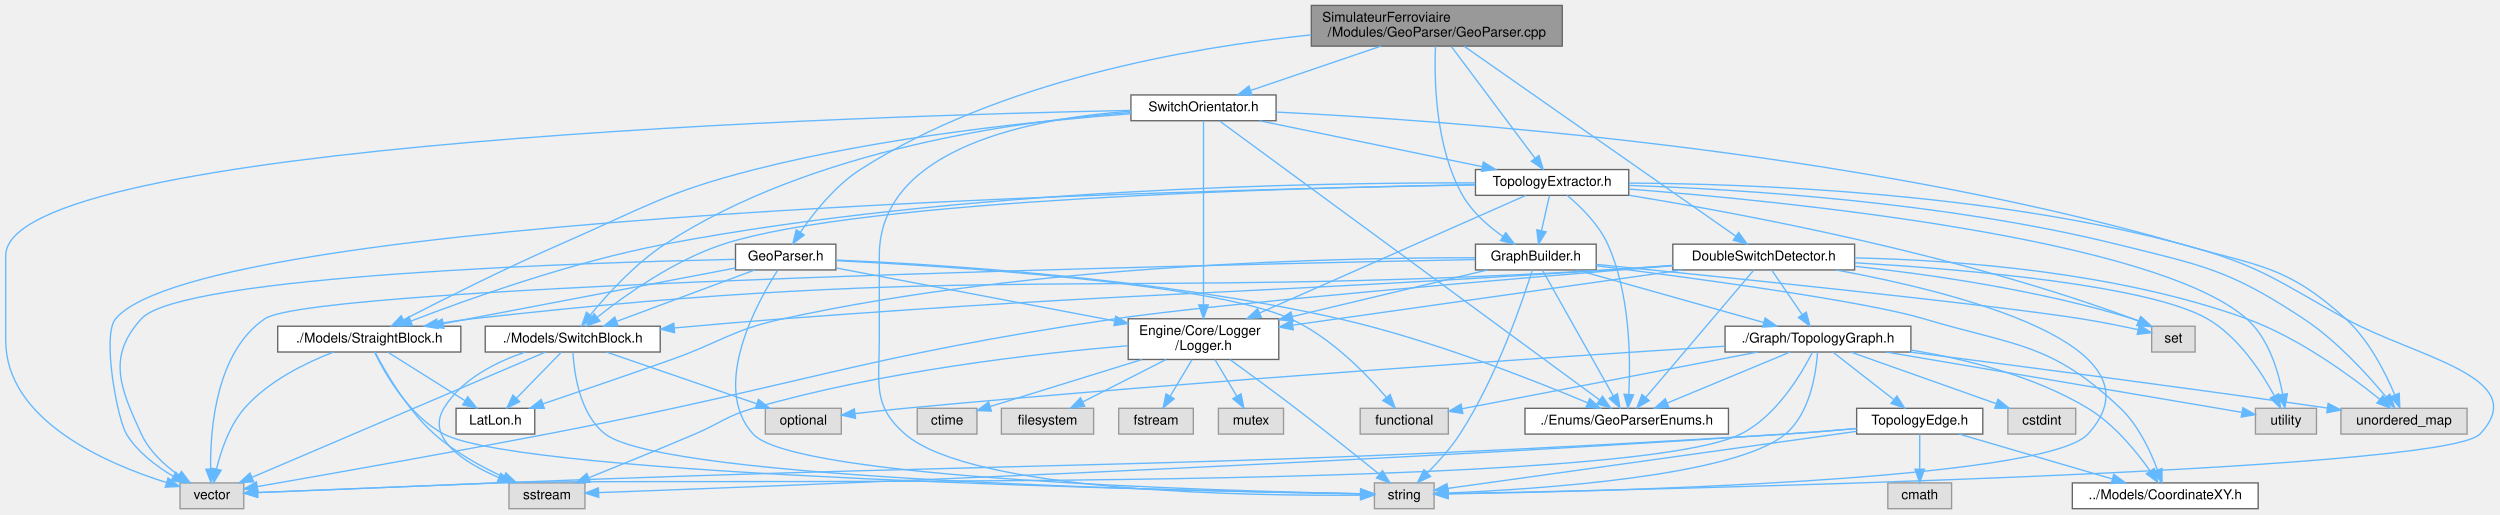
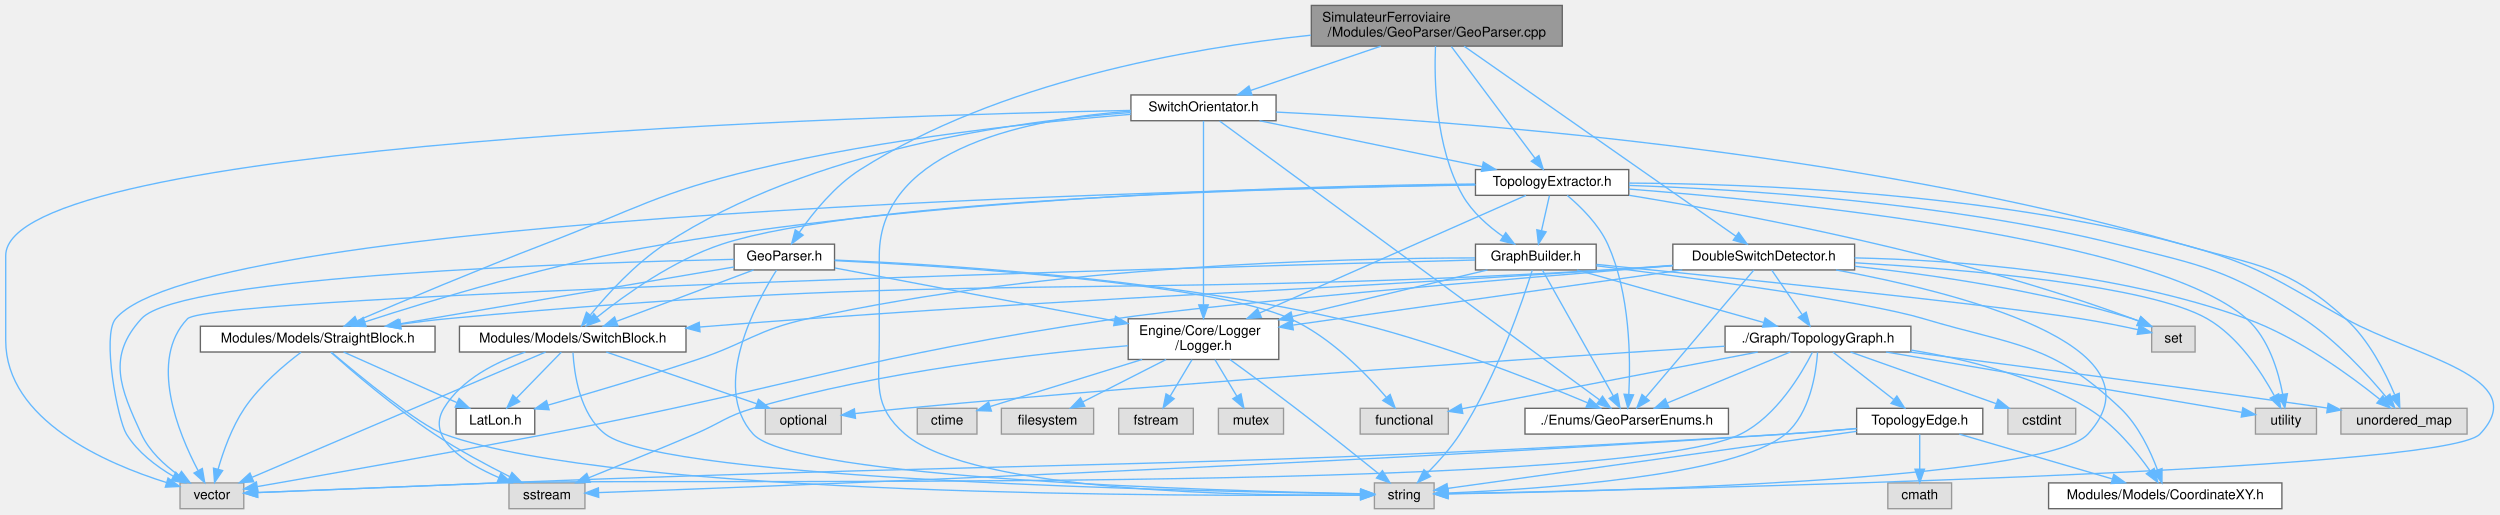
<svg xmlns="http://www.w3.org/2000/svg" xmlns:xlink="http://www.w3.org/1999/xlink" width="1843pt" height="379pt" viewBox="0.00 0.00 1842.57 379.00">
  <g id="graph0" class="graph" transform="scale(1 1) rotate(0) translate(4 375)">
    <g id="Node000001" class="node">
      <g id="a_Node000001">
        <a xlink:title="Implémentation du pipeline GeoParser.">
          <polygon fill="#999999" stroke="#666666" points="1147.5,-371 962.5,-371 962.5,-341 1147.5,-341 1147.5,-371" />
          <text text-anchor="start" x="970.5" y="-359" font-family="Helvetica,sans-Serif" font-size="10.00">SimulateurFerroviaire</text>
          <text text-anchor="middle" x="1055" y="-348" font-family="Helvetica,sans-Serif" font-size="10.00">/Modules/GeoParser/GeoParser.cpp</text>
        </a>
      </g>
    </g>
    <g id="Node000002" class="node">
      <g id="a_Node000002">
        <a xlink:href="GeoParser_8h.html" target="_top" xlink:title="Orchestrateur principal du pipeline GeoJSON ferroviaire.">
-           <polygon fill="white" stroke="#666666" points="612,-195 538,-195 538,-176 612,-176 612,-195" />
-           <text text-anchor="middle" x="575" y="-183" font-family="Helvetica,sans-Serif" font-size="10.00">GeoParser.h</text>
+           <polygon fill="white" stroke="#666666" points="611,-195 537,-195 537,-176 611,-176 611,-195" />
+           <text text-anchor="middle" x="574" y="-183" font-family="Helvetica,sans-Serif" font-size="10.00">GeoParser.h</text>
        </a>
      </g>
    </g>
    <g id="edge1_Node000001_Node000002" class="edge">
      <g id="a_edge1_Node000001_Node000002">
        <a xlink:title=" ">
-           <path fill="none" stroke="#63b8ff" d="M962.45,-349.3C871.51,-339.95 731.94,-315.25 630,-250 611.46,-238.13 595.66,-218.18 585.82,-203.81" />
-           <polygon fill="#63b8ff" stroke="#63b8ff" points="588.65,-201.75 580.24,-195.31 582.8,-205.59 588.65,-201.75" />
+           <path fill="none" stroke="#63b8ff" d="M962.15,-349.06C871.3,-339.53 732.07,-314.69 630,-250 611.26,-238.12 595.15,-218.18 585.09,-203.81" />
+           <polygon fill="#63b8ff" stroke="#63b8ff" points="587.86,-201.66 579.38,-195.31 582.05,-205.56 587.86,-201.66" />
        </a>
      </g>
    </g>
    <g id="Node000017" class="node">
      <g id="a_Node000017">
        <a xlink:href="GraphBuilder_8h.html" target="_top" xlink:title="Phases 1 et 2 du pipeline — chargement GeoJSON et construction du graphe métrique.">
          <polygon fill="white" stroke="#666666" points="1172.5,-195 1083.5,-195 1083.5,-176 1172.5,-176 1172.5,-195" />
          <text text-anchor="middle" x="1128" y="-183" font-family="Helvetica,sans-Serif" font-size="10.00">GraphBuilder.h</text>
        </a>
      </g>
    </g>
    <g id="edge24_Node000001_Node000017" class="edge">
      <g id="a_edge24_Node000001_Node000017">
        <a xlink:title=" ">
          <path fill="none" stroke="#63b8ff" d="M1054.03,-340.94C1053.01,-316.79 1053.77,-266.6 1074,-231 1081.06,-218.58 1093.02,-208.18 1103.9,-200.57" />
          <polygon fill="#63b8ff" stroke="#63b8ff" points="1105.83,-203.49 1112.27,-195.08 1101.99,-197.64 1105.83,-203.49" />
        </a>
      </g>
    </g>
    <g id="Node000026" class="node">
      <g id="a_Node000026">
        <a xlink:href="TopologyExtractor_8h.html" target="_top" xlink:title="Phases 3, 4, 5a et 5b — extraction de la topologie ferroviaire depuis le graphe.">
          <polygon fill="white" stroke="#666666" points="1196.5,-250 1083.5,-250 1083.5,-231 1196.5,-231 1196.5,-250" />
          <text text-anchor="middle" x="1140" y="-238" font-family="Helvetica,sans-Serif" font-size="10.00">TopologyExtractor.h</text>
        </a>
      </g>
    </g>
    <g id="edge48_Node000001_Node000026" class="edge">
      <g id="a_edge48_Node000001_Node000026">
        <a xlink:title=" ">
          <path fill="none" stroke="#63b8ff" d="M1065.77,-340.63C1081.47,-319.65 1110.61,-280.75 1127.33,-258.42" />
          <polygon fill="#63b8ff" stroke="#63b8ff" points="1130.27,-260.33 1133.46,-250.23 1124.67,-256.14 1130.27,-260.33" />
        </a>
      </g>
    </g>
    <g id="Node000027" class="node">
      <g id="a_Node000027">
        <a xlink:href="SwitchOrientator_8h.html" target="_top" xlink:title="Phases 6, 6b et 6c — orientation géométrique des aiguillages.">
          <polygon fill="white" stroke="#666666" points="936.5,-305 829.5,-305 829.5,-286 936.5,-286 936.5,-305" />
          <text text-anchor="middle" x="883" y="-293" font-family="Helvetica,sans-Serif" font-size="10.00">SwitchOrientator.h</text>
        </a>
      </g>
    </g>
    <g id="edge59_Node000001_Node000027" class="edge">
      <g id="a_edge59_Node000001_Node000027">
        <a xlink:title=" ">
          <path fill="none" stroke="#63b8ff" d="M1013.8,-340.99C984.5,-331.02 945.58,-317.78 917.83,-308.35" />
          <polygon fill="#63b8ff" stroke="#63b8ff" points="918.74,-304.96 908.15,-305.05 916.49,-311.59 918.74,-304.96" />
        </a>
      </g>
    </g>
    <g id="Node000028" class="node">
      <g id="a_Node000028">
        <a xlink:href="DoubleSwitchDetector_8h.html" target="_top" xlink:title="Phases 7 et 8 — détection des doubles aiguilles et validation CDC.">
          <polygon fill="white" stroke="#666666" points="1363,-195 1229,-195 1229,-176 1363,-176 1363,-195" />
          <text text-anchor="middle" x="1296" y="-183" font-family="Helvetica,sans-Serif" font-size="10.00">DoubleSwitchDetector.h</text>
        </a>
      </g>
    </g>
    <g id="edge68_Node000001_Node000028" class="edge">
      <g id="a_edge68_Node000001_Node000028">
        <a xlink:title=" ">
          <path fill="none" stroke="#63b8ff" d="M1075.13,-340.92C1120.42,-309.26 1229.91,-232.71 1275.52,-200.82" />
          <polygon fill="#63b8ff" stroke="#63b8ff" points="1277.56,-203.66 1283.75,-195.06 1273.55,-197.92 1277.56,-203.66" />
        </a>
      </g>
    </g>
    <g id="Node000003" class="node">
      <g id="a_Node000003">
        <a xlink:title=" ">
          <polygon fill="#e0e0e0" stroke="#999999" points="1053,-19 1009,-19 1009,0 1053,0 1053,-19" />
          <text text-anchor="middle" x="1031" y="-7" font-family="Helvetica,sans-Serif" font-size="10.00">string</text>
        </a>
      </g>
    </g>
    <g id="edge2_Node000002_Node000003" class="edge">
      <g id="a_edge2_Node000002_Node000003">
        <a xlink:title=" ">
-           <path fill="none" stroke="#63b8ff" d="M569.19,-175.93C554.49,-153.06 519.11,-89.98 551,-55 581.15,-21.92 896.11,-13.05 998.81,-11.03" />
+           <path fill="none" stroke="#63b8ff" d="M568.29,-175.92C553.85,-153.04 519.16,-89.93 551,-55 581.15,-21.92 896.11,-13.05 998.81,-11.03" />
          <polygon fill="#63b8ff" stroke="#63b8ff" points="998.97,-14.53 1008.9,-10.84 998.83,-7.53 998.97,-14.53" />
        </a>
      </g>
    </g>
    <g id="Node000004" class="node">
      <g id="a_Node000004">
        <a xlink:title=" ">
          <polygon fill="#e0e0e0" stroke="#999999" points="175.5,-19 128.5,-19 128.5,0 175.5,0 175.5,-19" />
          <text text-anchor="middle" x="152" y="-7" font-family="Helvetica,sans-Serif" font-size="10.00">vector</text>
        </a>
      </g>
    </g>
    <g id="edge3_Node000002_Node000004" class="edge">
      <g id="a_edge3_Node000002_Node000004">
        <a xlink:title=" ">
-           <path fill="none" stroke="#63b8ff" d="M537.72,-183.83C430.87,-181.52 129.31,-172.19 100,-140 74.56,-112.07 84.2,-89.32 100,-55 105.75,-42.52 116.91,-32.24 127.42,-24.71" />
+           <path fill="none" stroke="#63b8ff" d="M536.8,-183.82C430.17,-181.5 129.25,-172.12 100,-140 74.57,-112.07 84.2,-89.32 100,-55 105.75,-42.52 116.91,-32.24 127.42,-24.71" />
          <polygon fill="#63b8ff" stroke="#63b8ff" points="129.57,-27.49 135.97,-19.05 125.7,-21.65 129.57,-27.49" />
        </a>
      </g>
    </g>
    <g id="Node000005" class="node">
      <g id="a_Node000005">
        <a xlink:title=" ">
          <polygon fill="#e0e0e0" stroke="#999999" points="1063.5,-74 998.5,-74 998.5,-55 1063.5,-55 1063.5,-74" />
          <text text-anchor="middle" x="1031" y="-62" font-family="Helvetica,sans-Serif" font-size="10.00">functional</text>
        </a>
      </g>
    </g>
    <g id="edge4_Node000002_Node000005" class="edge">
      <g id="a_edge4_Node000002_Node000005">
        <a xlink:title=" ">
-           <path fill="none" stroke="#63b8ff" d="M612.1,-182.87C693.99,-178.82 887.67,-166.66 947,-140 976.34,-126.82 1002.75,-99.68 1017.82,-82.05" />
-           <polygon fill="#63b8ff" stroke="#63b8ff" points="1020.59,-84.2 1024.28,-74.26 1015.2,-79.73 1020.59,-84.2" />
+           <path fill="none" stroke="#63b8ff" d="M611.2,-182.88C693.31,-178.85 887.51,-166.72 947,-140 976.34,-126.82 1002.75,-99.68 1017.83,-82.05" />
+           <polygon fill="#63b8ff" stroke="#63b8ff" points="1020.59,-84.2 1024.28,-74.27 1015.2,-79.73 1020.59,-84.2" />
        </a>
      </g>
    </g>
    <g id="Node000006" class="node">
      <g id="a_Node000006">
        <a xlink:href="StraightBlock_8h.html" target="_top" xlink:title="Modèle de domaine d'un bloc de voie droite (Straight).">
-           <polygon fill="white" stroke="#666666" points="335.5,-134.5 200.5,-134.5 200.5,-115.5 335.5,-115.5 335.5,-134.5" />
-           <text text-anchor="middle" x="268" y="-122.5" font-family="Helvetica,sans-Serif" font-size="10.00">./Models/StraightBlock.h</text>
+           <polygon fill="white" stroke="#666666" points="316.5,-134.5 143.5,-134.5 143.5,-115.5 316.5,-115.5 316.5,-134.5" />
+           <text text-anchor="middle" x="230" y="-122.5" font-family="Helvetica,sans-Serif" font-size="10.00">Modules/Models/StraightBlock.h</text>
        </a>
      </g>
    </g>
    <g id="edge5_Node000002_Node000006" class="edge">
      <g id="a_edge5_Node000002_Node000006">
        <a xlink:title=" ">
-           <path fill="none" stroke="#63b8ff" d="M537.97,-177.44C484.34,-167.22 384.7,-148.24 322.62,-136.41" />
-           <polygon fill="#63b8ff" stroke="#63b8ff" points="323.09,-132.94 312.62,-134.5 321.78,-139.81 323.09,-132.94" />
+           <path fill="none" stroke="#63b8ff" d="M536.86,-178.18C477.66,-168.12 361.35,-148.34 290.16,-136.23" />
+           <polygon fill="#63b8ff" stroke="#63b8ff" points="290.44,-132.73 280,-134.5 289.27,-139.63 290.44,-132.73" />
        </a>
      </g>
    </g>
    <g id="Node000009" class="node">
      <g id="a_Node000009">
        <a xlink:href="SwitchBlock_8h.html" target="_top" xlink:title="Modèle de domaine d'un aiguillage ferroviaire à 3 branches (Switch).">
-           <polygon fill="white" stroke="#666666" points="482.5,-134.5 353.5,-134.5 353.5,-115.5 482.5,-115.5 482.5,-134.5" />
-           <text text-anchor="middle" x="418" y="-122.5" font-family="Helvetica,sans-Serif" font-size="10.00">./Models/SwitchBlock.h</text>
+           <polygon fill="white" stroke="#666666" points="501.5,-134.5 334.5,-134.5 334.5,-115.5 501.5,-115.5 501.5,-134.5" />
+           <text text-anchor="middle" x="418" y="-122.5" font-family="Helvetica,sans-Serif" font-size="10.00">Modules/Models/SwitchBlock.h</text>
        </a>
      </g>
    </g>
    <g id="edge10_Node000002_Node000009" class="edge">
      <g id="a_edge10_Node000002_Node000009">
        <a xlink:title=" ">
-           <path fill="none" stroke="#63b8ff" d="M552.17,-175.99C525.43,-166.03 480.92,-149.45 450.56,-138.13" />
-           <polygon fill="#63b8ff" stroke="#63b8ff" points="451.45,-134.73 440.86,-134.52 449.01,-141.29 451.45,-134.73" />
+           <path fill="none" stroke="#63b8ff" d="M551.32,-175.99C524.74,-166.03 480.52,-149.45 450.36,-138.13" />
+           <polygon fill="#63b8ff" stroke="#63b8ff" points="451.3,-134.75 440.71,-134.52 448.85,-141.31 451.3,-134.75" />
        </a>
      </g>
    </g>
    <g id="Node000011" class="node">
      <g id="a_Node000011">
        <a xlink:href="GeoParserEnums_8h.html" target="_top" xlink:title="Constantes nommées et énumérations du pipeline ferroviaire GeoParser.">
          <polygon fill="white" stroke="#666666" points="1270,-74 1120,-74 1120,-55 1270,-55 1270,-74" />
          <text text-anchor="middle" x="1195" y="-62" font-family="Helvetica,sans-Serif" font-size="10.00">./Enums/GeoParserEnums.h</text>
        </a>
      </g>
    </g>
    <g id="edge16_Node000002_Node000011" class="edge">
      <g id="a_edge16_Node000002_Node000011">
        <a xlink:title=" ">
-           <path fill="none" stroke="#63b8ff" d="M612.04,-183.3C684.25,-180.33 848.55,-170.53 983,-140 1050.34,-124.71 1125.9,-94.95 1166.13,-78.04" />
+           <path fill="none" stroke="#63b8ff" d="M611.13,-183.31C683.52,-180.36 848.22,-170.59 983,-140 1050.34,-124.72 1125.91,-94.95 1166.13,-78.04" />
          <polygon fill="#63b8ff" stroke="#63b8ff" points="1167.73,-81.16 1175.57,-74.03 1165,-74.72 1167.73,-81.16" />
        </a>
      </g>
    </g>
    <g id="Node000012" class="node">
      <g id="a_Node000012">
        <a xlink:href="Logger_8h.html" target="_top" xlink:title="Système de journalisation à 5 niveaux de trace, un fichier par moteur.">
          <polygon fill="white" stroke="#666666" points="938.5,-140 827.5,-140 827.5,-110 938.5,-110 938.5,-140" />
          <text text-anchor="start" x="835.5" y="-128" font-family="Helvetica,sans-Serif" font-size="10.00">Engine/Core/Logger</text>
          <text text-anchor="middle" x="883" y="-117" font-family="Helvetica,sans-Serif" font-size="10.00">/Logger.h</text>
        </a>
      </g>
    </g>
    <g id="edge17_Node000002_Node000012" class="edge">
      <g id="a_edge17_Node000002_Node000012">
        <a xlink:title=" ">
-           <path fill="none" stroke="#63b8ff" d="M612.15,-177.44C662.92,-167.8 754.8,-150.35 817.33,-138.47" />
-           <polygon fill="#63b8ff" stroke="#63b8ff" points="818.32,-141.85 827.49,-136.54 817.01,-134.97 818.32,-141.85" />
+           <path fill="none" stroke="#63b8ff" d="M611.27,-177.44C662.21,-167.8 754.39,-150.35 817.12,-138.47" />
+           <polygon fill="#63b8ff" stroke="#63b8ff" points="818.13,-141.84 827.31,-136.54 816.83,-134.96 818.13,-141.84" />
        </a>
      </g>
    </g>
    <g id="edge7_Node000006_Node000003" class="edge">
      <g id="a_edge7_Node000006_Node000003">
        <a xlink:title=" ">
-           <path fill="none" stroke="#63b8ff" d="M271.93,-115.29C279.39,-99.94 297.19,-68.45 323,-55 383.42,-23.52 868.36,-13.21 998.8,-11" />
-           <polygon fill="#63b8ff" stroke="#63b8ff" points="999,-14.49 1008.94,-10.83 998.88,-7.49 999,-14.49" />
+           <path fill="none" stroke="#63b8ff" d="M240.19,-115.26C260.27,-98.24 304.59,-61.73 323,-55 449.6,-8.71 877.33,-9.05 998.67,-10.12" />
+           <polygon fill="#63b8ff" stroke="#63b8ff" points="998.77,-13.62 1008.8,-10.21 998.83,-6.62 998.77,-13.62" />
        </a>
      </g>
    </g>
    <g id="edge8_Node000006_Node000004" class="edge">
      <g id="a_edge8_Node000006_Node000004">
        <a xlink:title=" ">
-           <path fill="none" stroke="#63b8ff" d="M241.72,-115.48C221.29,-107.64 193.56,-94.14 176,-74 164.88,-61.24 158.68,-42.82 155.38,-29.1" />
-           <polygon fill="#63b8ff" stroke="#63b8ff" points="158.81,-28.36 153.32,-19.3 151.96,-29.8 158.81,-28.36" />
+           <path fill="none" stroke="#63b8ff" d="M217.73,-115.33C205.66,-106.25 187.42,-90.96 176,-74 166.74,-60.25 160.41,-42.45 156.59,-29.19" />
+           <polygon fill="#63b8ff" stroke="#63b8ff" points="159.91,-28.08 153.96,-19.31 153.15,-29.88 159.91,-28.08" />
        </a>
      </g>
    </g>
    <g id="Node000007" class="node">
      <g id="a_Node000007">
        <a xlink:title=" ">
          <polygon fill="#e0e0e0" stroke="#999999" points="427,-19 371,-19 371,0 427,0 427,-19" />
          <text text-anchor="middle" x="399" y="-7" font-family="Helvetica,sans-Serif" font-size="10.00">sstream</text>
        </a>
      </g>
    </g>
    <g id="edge6_Node000006_Node000007" class="edge">
      <g id="a_edge6_Node000006_Node000007">
        <a xlink:title=" ">
-           <path fill="none" stroke="#63b8ff" d="M272.26,-115.39C279.58,-101.3 295.73,-73.05 316,-55 331,-41.64 350.73,-30.85 367.18,-23.24" />
-           <polygon fill="#63b8ff" stroke="#63b8ff" points="368.71,-26.39 376.43,-19.14 365.87,-20 368.71,-26.39" />
+           <path fill="none" stroke="#63b8ff" d="M239.61,-115.31C255.05,-101.57 286.62,-74.42 316,-55 333.79,-43.24 354.99,-31.92 371.51,-23.63" />
+           <polygon fill="#63b8ff" stroke="#63b8ff" points="373.22,-26.69 380.64,-19.13 370.12,-20.41 373.22,-26.69" />
        </a>
      </g>
    </g>
    <g id="Node000008" class="node">
      <g id="a_Node000008">
        <a xlink:href="LatLon_8h.html" target="_top" xlink:title="Représentation d'une coordonnée géographique WGS-84 (latitude, longitude).">
          <polygon fill="white" stroke="#666666" points="390,-74 332,-74 332,-55 390,-55 390,-74" />
          <text text-anchor="middle" x="361" y="-62" font-family="Helvetica,sans-Serif" font-size="10.00">LatLon.h</text>
        </a>
      </g>
    </g>
    <g id="edge9_Node000006_Node000008" class="edge">
      <g id="a_edge9_Node000006_Node000008">
        <a xlink:title=" ">
-           <path fill="none" stroke="#63b8ff" d="M281.72,-115.37C296.7,-105.95 320.89,-90.73 338.62,-79.58" />
-           <polygon fill="#63b8ff" stroke="#63b8ff" points="340.62,-82.45 347.22,-74.17 336.89,-76.53 340.62,-82.45" />
+           <path fill="none" stroke="#63b8ff" d="M249.05,-115.49C270.97,-105.7 307.21,-89.52 332.5,-78.23" />
+           <polygon fill="#63b8ff" stroke="#63b8ff" points="334.22,-81.29 341.93,-74.02 331.37,-74.9 334.22,-81.29" />
        </a>
      </g>
    </g>
    <g id="edge13_Node000009_Node000003" class="edge">
      <g id="a_edge13_Node000009_Node000003">
        <a xlink:title=" ">
          <path fill="none" stroke="#63b8ff" d="M418.18,-115.06C419.02,-99.94 423.1,-69.54 442,-55 486.29,-20.93 882.07,-12.62 998.76,-10.9" />
          <polygon fill="#63b8ff" stroke="#63b8ff" points="998.9,-14.4 1008.85,-10.76 998.81,-7.4 998.9,-14.4" />
        </a>
      </g>
    </g>
    <g id="edge14_Node000009_Node000004" class="edge">
      <g id="a_edge14_Node000009_Node000004">
        <a xlink:title=" ">
          <path fill="none" stroke="#63b8ff" d="M398.01,-115.47C351.6,-95.67 236.37,-46.5 181.7,-23.17" />
          <polygon fill="#63b8ff" stroke="#63b8ff" points="182.8,-19.84 172.23,-19.13 180.05,-26.27 182.8,-19.84" />
        </a>
      </g>
    </g>
    <g id="edge12_Node000009_Node000007" class="edge">
      <g id="a_edge12_Node000009_Node000007">
        <a xlink:title=" ">
          <path fill="none" stroke="#63b8ff" d="M383.11,-115.49C361.71,-108.27 336,-95.54 323,-74 309.7,-51.98 337.91,-34 363.65,-22.87" />
          <polygon fill="#63b8ff" stroke="#63b8ff" points="365,-26.1 372.94,-19.09 362.36,-19.62 365,-26.1" />
        </a>
      </g>
    </g>
    <g id="edge15_Node000009_Node000008" class="edge">
      <g id="a_edge15_Node000009_Node000008">
        <a xlink:title=" ">
          <path fill="none" stroke="#63b8ff" d="M409.59,-115.37C400.92,-106.47 387.2,-92.39 376.54,-81.45" />
          <polygon fill="#63b8ff" stroke="#63b8ff" points="378.93,-78.89 369.45,-74.17 373.92,-83.77 378.93,-78.89" />
        </a>
      </g>
    </g>
    <g id="Node000010" class="node">
      <g id="a_Node000010">
        <a xlink:title=" ">
          <polygon fill="#e0e0e0" stroke="#999999" points="616,-74 560,-74 560,-55 616,-55 616,-74" />
          <text text-anchor="middle" x="588" y="-62" font-family="Helvetica,sans-Serif" font-size="10.00">optional</text>
        </a>
      </g>
    </g>
    <g id="edge11_Node000009_Node000010" class="edge">
      <g id="a_edge11_Node000009_Node000010">
        <a xlink:title=" ">
          <path fill="none" stroke="#63b8ff" d="M442.72,-115.49C471.93,-105.44 520.7,-88.66 553.59,-77.34" />
          <polygon fill="#63b8ff" stroke="#63b8ff" points="554.93,-80.58 563.25,-74.02 552.66,-73.96 554.93,-80.58" />
        </a>
      </g>
    </g>
    <g id="edge23_Node000012_Node000003" class="edge">
      <g id="a_edge23_Node000012_Node000003">
        <a xlink:title=" ">
          <path fill="none" stroke="#63b8ff" d="M902.49,-109.96C916.16,-100.04 934.82,-86.37 951,-74 972.28,-57.74 996.3,-38.56 1012.41,-25.57" />
          <polygon fill="#63b8ff" stroke="#63b8ff" points="1014.91,-28.06 1020.49,-19.05 1010.51,-22.61 1014.91,-28.06" />
        </a>
      </g>
    </g>
    <g id="edge22_Node000012_Node000007" class="edge">
      <g id="a_edge22_Node000012_Node000007">
        <a xlink:title=" ">
          <path fill="none" stroke="#63b8ff" d="M827.4,-120.17C760.66,-114.55 645.88,-101.57 551,-74 530.94,-68.17 527.23,-63.17 508,-55 481.74,-43.84 451.7,-31.62 429.82,-22.81" />
          <polygon fill="#63b8ff" stroke="#63b8ff" points="430.96,-19.5 420.38,-19.02 428.35,-25.99 430.96,-19.5" />
        </a>
      </g>
    </g>
    <g id="Node000013" class="node">
      <g id="a_Node000013">
        <a xlink:title=" ">
          <polygon fill="#e0e0e0" stroke="#999999" points="716,-74 672,-74 672,-55 716,-55 716,-74" />
          <text text-anchor="middle" x="694" y="-62" font-family="Helvetica,sans-Serif" font-size="10.00">ctime</text>
        </a>
      </g>
    </g>
    <g id="edge18_Node000012_Node000013" class="edge">
      <g id="a_edge18_Node000012_Node000013">
        <a xlink:title=" ">
          <path fill="none" stroke="#63b8ff" d="M837.73,-109.99C803.19,-99.3 756.49,-84.84 725.82,-75.35" />
          <polygon fill="#63b8ff" stroke="#63b8ff" points="726.66,-71.95 716.07,-72.33 724.59,-78.63 726.66,-71.95" />
        </a>
      </g>
    </g>
    <g id="Node000014" class="node">
      <g id="a_Node000014">
        <a xlink:title=" ">
          <polygon fill="#e0e0e0" stroke="#999999" points="802,-74 734,-74 734,-55 802,-55 802,-74" />
          <text text-anchor="middle" x="768" y="-62" font-family="Helvetica,sans-Serif" font-size="10.00">filesystem</text>
        </a>
      </g>
    </g>
    <g id="edge19_Node000012_Node000014" class="edge">
      <g id="a_edge19_Node000012_Node000014">
        <a xlink:title=" ">
          <path fill="none" stroke="#63b8ff" d="M855.45,-109.99C836.78,-100.49 812.26,-88.02 793.94,-78.69" />
          <polygon fill="#63b8ff" stroke="#63b8ff" points="795.48,-75.55 784.98,-74.14 792.31,-81.79 795.48,-75.55" />
        </a>
      </g>
    </g>
    <g id="Node000015" class="node">
      <g id="a_Node000015">
        <a xlink:title=" ">
          <polygon fill="#e0e0e0" stroke="#999999" points="875.5,-74 820.5,-74 820.5,-55 875.5,-55 875.5,-74" />
          <text text-anchor="middle" x="848" y="-62" font-family="Helvetica,sans-Serif" font-size="10.00">fstream</text>
        </a>
      </g>
    </g>
    <g id="edge20_Node000012_Node000015" class="edge">
      <g id="a_edge20_Node000012_Node000015">
        <a xlink:title=" ">
          <path fill="none" stroke="#63b8ff" d="M874.53,-109.84C869.71,-101.78 863.63,-91.62 858.5,-83.06" />
          <polygon fill="#63b8ff" stroke="#63b8ff" points="861.38,-81.05 853.24,-74.27 855.38,-84.64 861.38,-81.05" />
        </a>
      </g>
    </g>
    <g id="Node000016" class="node">
      <g id="a_Node000016">
        <a xlink:title=" ">
          <polygon fill="#e0e0e0" stroke="#999999" points="942,-74 894,-74 894,-55 942,-55 942,-74" />
          <text text-anchor="middle" x="918" y="-62" font-family="Helvetica,sans-Serif" font-size="10.00">mutex</text>
        </a>
      </g>
    </g>
    <g id="edge21_Node000012_Node000016" class="edge">
      <g id="a_edge21_Node000012_Node000016">
        <a xlink:title=" ">
          <path fill="none" stroke="#63b8ff" d="M891.47,-109.84C896.29,-101.78 902.37,-91.62 907.5,-83.06" />
          <polygon fill="#63b8ff" stroke="#63b8ff" points="910.62,-84.64 912.76,-74.27 904.62,-81.05 910.62,-84.64" />
        </a>
      </g>
    </g>
    <g id="edge26_Node000017_Node000003" class="edge">
      <g id="a_edge26_Node000017_Node000003">
        <a xlink:title=" ">
          <path fill="none" stroke="#63b8ff" d="M1125.38,-175.83C1118.62,-154.25 1099.23,-96.9 1072,-55 1065.3,-44.69 1056.16,-34.51 1048.21,-26.5" />
          <polygon fill="#63b8ff" stroke="#63b8ff" points="1050.4,-23.74 1040.79,-19.28 1045.52,-28.76 1050.4,-23.74" />
        </a>
      </g>
    </g>
    <g id="edge27_Node000017_Node000004" class="edge">
      <g id="a_edge27_Node000017_Node000004">
        <a xlink:title=" ">
-           <path fill="none" stroke="#63b8ff" d="M1083.26,-183.67C901.77,-180.12 228.3,-165.29 191,-140 155.14,-115.69 150.71,-59.15 151.04,-29.47" />
-           <polygon fill="#63b8ff" stroke="#63b8ff" points="154.54,-29.31 151.35,-19.21 147.55,-29.09 154.54,-29.31" />
+           <path fill="none" stroke="#63b8ff" d="M1083.21,-183.33C891.71,-178.23 150.63,-157.39 134,-140 105.08,-109.76 127.15,-55.91 141.77,-28.14" />
+           <polygon fill="#63b8ff" stroke="#63b8ff" points="144.94,-29.63 146.71,-19.18 138.81,-26.25 144.94,-29.63" />
        </a>
      </g>
    </g>
    <g id="edge45_Node000017_Node000008" class="edge">
      <g id="a_edge45_Node000017_Node000008">
        <a xlink:title=" ">
-           <path fill="none" stroke="#63b8ff" d="M1083.16,-184.98C987.99,-185.12 759.26,-180.75 573,-140 535.09,-131.71 527.58,-122.95 491,-110 458.9,-98.63 422.17,-86.11 395.96,-77.25" />
-           <polygon fill="#63b8ff" stroke="#63b8ff" points="397.06,-73.92 386.46,-74.04 394.82,-80.55 397.06,-73.92" />
+           <path fill="none" stroke="#63b8ff" d="M1083.18,-184.87C990.24,-184.74 770.22,-179.83 591,-140 553.52,-131.67 546.41,-122.17 510,-110 472.85,-97.59 429.94,-84.95 399.74,-76.33" />
+           <polygon fill="#63b8ff" stroke="#63b8ff" points="400.59,-72.93 390.02,-73.57 398.68,-79.67 400.59,-72.93" />
        </a>
      </g>
    </g>
    <g id="edge44_Node000017_Node000011" class="edge">
      <g id="a_edge44_Node000017_Node000011">
        <a xlink:title=" ">
          <path fill="none" stroke="#63b8ff" d="M1132.82,-175.94C1143.73,-156.57 1170.5,-109.02 1185.1,-83.08" />
          <polygon fill="#63b8ff" stroke="#63b8ff" points="1188.19,-84.73 1190.04,-74.3 1182.09,-81.3 1188.19,-84.73" />
        </a>
      </g>
    </g>
    <g id="edge47_Node000017_Node000012" class="edge">
      <g id="a_edge47_Node000017_Node000012">
        <a xlink:title=" ">
          <path fill="none" stroke="#63b8ff" d="M1092.37,-175.99C1054.79,-167.02 994.72,-152.68 948.54,-141.65" />
          <polygon fill="#63b8ff" stroke="#63b8ff" points="949.15,-138.2 938.61,-139.28 947.53,-145.01 949.15,-138.2" />
        </a>
      </g>
    </g>
    <g id="Node000018" class="node">
      <g id="a_Node000018">
        <a xlink:title=" ">
          <polygon fill="#e0e0e0" stroke="#999999" points="1614,-134.5 1582,-134.5 1582,-115.5 1614,-115.5 1614,-134.5" />
          <text text-anchor="middle" x="1598" y="-122.5" font-family="Helvetica,sans-Serif" font-size="10.00">set</text>
        </a>
      </g>
    </g>
    <g id="edge25_Node000017_Node000018" class="edge">
      <g id="a_edge25_Node000017_Node000018">
        <a xlink:title=" ">
          <path fill="none" stroke="#63b8ff" d="M1172.7,-180.08C1262.49,-171.12 1462.03,-150.74 1530,-140 1543.95,-137.8 1559.38,-134.68 1572.01,-131.94" />
          <polygon fill="#63b8ff" stroke="#63b8ff" points="1572.86,-135.34 1581.86,-129.76 1571.34,-128.5 1572.86,-135.34" />
        </a>
      </g>
    </g>
    <g id="Node000019" class="node">
      <g id="a_Node000019">
        <a xlink:href="TopologyGraph_8h.html" target="_top" xlink:title="Graphe planaire non-orienté de nœuds et d'arêtes ferroviaires accrochés.">
          <polygon fill="white" stroke="#666666" points="1404.5,-134.5 1267.5,-134.5 1267.5,-115.5 1404.5,-115.5 1404.5,-134.5" />
          <text text-anchor="middle" x="1336" y="-122.5" font-family="Helvetica,sans-Serif" font-size="10.00">./Graph/TopologyGraph.h</text>
        </a>
      </g>
    </g>
    <g id="edge28_Node000017_Node000019" class="edge">
      <g id="a_edge28_Node000017_Node000019">
        <a xlink:title=" ">
          <path fill="none" stroke="#63b8ff" d="M1158.24,-175.99C1194.6,-165.77 1255.73,-148.58 1295.97,-137.26" />
          <polygon fill="#63b8ff" stroke="#63b8ff" points="1297.04,-140.59 1305.72,-134.52 1295.14,-133.85 1297.04,-140.59" />
        </a>
      </g>
    </g>
    <g id="Node000025" class="node">
      <g id="a_Node000025">
        <a xlink:href="CoordinateXY_8h.html" target="_top" xlink:title="Représentation d'une coordonnée plane en mètres (système métrique UTM).">
-           <polygon fill="white" stroke="#666666" points="1660.5,-19 1523.5,-19 1523.5,0 1660.5,0 1660.5,-19" />
-           <text text-anchor="middle" x="1592" y="-7" font-family="Helvetica,sans-Serif" font-size="10.00">../Models/CoordinateXY.h</text>
+           <polygon fill="white" stroke="#666666" points="1678,-19 1506,-19 1506,0 1678,0 1678,-19" />
+           <text text-anchor="middle" x="1592" y="-7" font-family="Helvetica,sans-Serif" font-size="10.00">Modules/Models/CoordinateXY.h</text>
        </a>
      </g>
    </g>
    <g id="edge46_Node000017_Node000025" class="edge">
      <g id="a_edge46_Node000017_Node000025">
        <a xlink:title=" ">
          <path fill="none" stroke="#63b8ff" d="M1172.63,-179.06C1241.34,-170.44 1369.71,-153.25 1414,-140 1481.83,-119.7 1507.64,-122.75 1559,-74 1572.21,-61.46 1581.12,-42.45 1586.31,-28.5" />
          <polygon fill="#63b8ff" stroke="#63b8ff" points="1589.63,-29.6 1589.57,-19.01 1583.01,-27.33 1589.63,-29.6" />
        </a>
      </g>
    </g>
    <g id="edge32_Node000019_Node000003" class="edge">
      <g id="a_edge32_Node000019_Node000003">
        <a xlink:title=" ">
          <path fill="none" stroke="#63b8ff" d="M1335.69,-115.22C1334.66,-100.34 1330.29,-70.3 1312,-55 1274.77,-23.86 1129.05,-14.3 1063.39,-11.55" />
          <polygon fill="#63b8ff" stroke="#63b8ff" points="1063.33,-8.04 1053.2,-11.15 1063.06,-15.04 1063.33,-8.04" />
        </a>
      </g>
    </g>
    <g id="edge35_Node000019_Node000004" class="edge">
      <g id="a_edge35_Node000019_Node000004">
        <a xlink:title=" ">
          <path fill="none" stroke="#63b8ff" d="M1331.86,-115.22C1324.04,-99.76 1305.46,-68.1 1279,-55 1187.62,-9.75 463.89,-23.06 362,-19 299.78,-16.52 227.2,-13.57 185.72,-11.88" />
          <polygon fill="#63b8ff" stroke="#63b8ff" points="185.75,-8.38 175.62,-11.47 185.47,-15.37 185.75,-8.38" />
        </a>
      </g>
    </g>
    <g id="edge30_Node000019_Node000005" class="edge">
      <g id="a_edge30_Node000019_Node000005">
        <a xlink:title=" ">
          <path fill="none" stroke="#63b8ff" d="M1291.65,-115.49C1233.2,-104.28 1131.09,-84.7 1073.55,-73.66" />
          <polygon fill="#63b8ff" stroke="#63b8ff" points="1074.17,-70.22 1063.69,-71.77 1072.85,-77.09 1074.17,-70.22" />
        </a>
      </g>
    </g>
    <g id="edge31_Node000019_Node000010" class="edge">
      <g id="a_edge31_Node000019_Node000010">
        <a xlink:title=" ">
          <path fill="none" stroke="#63b8ff" d="M1267.14,-119.77C1145.23,-112.08 883.47,-94.68 663,-74 650.99,-72.87 637.92,-71.46 626.11,-70.11" />
          <polygon fill="#63b8ff" stroke="#63b8ff" points="626.45,-66.62 616.11,-68.95 625.64,-73.58 626.45,-66.62" />
        </a>
      </g>
    </g>
    <g id="edge43_Node000019_Node000011" class="edge">
      <g id="a_edge43_Node000019_Node000011">
        <a xlink:title=" ">
          <path fill="none" stroke="#63b8ff" d="M1315.5,-115.49C1291.69,-105.62 1252.21,-89.23 1224.96,-77.93" />
          <polygon fill="#63b8ff" stroke="#63b8ff" points="1226.11,-74.62 1215.53,-74.02 1223.42,-81.08 1226.11,-74.62" />
        </a>
      </g>
    </g>
    <g id="Node000020" class="node">
      <g id="a_Node000020">
        <a xlink:title=" ">
          <polygon fill="#e0e0e0" stroke="#999999" points="1526,-74 1476,-74 1476,-55 1526,-55 1526,-74" />
          <text text-anchor="middle" x="1501" y="-62" font-family="Helvetica,sans-Serif" font-size="10.00">cstdint</text>
        </a>
      </g>
    </g>
    <g id="edge29_Node000019_Node000020" class="edge">
      <g id="a_edge29_Node000019_Node000020">
        <a xlink:title=" ">
          <path fill="none" stroke="#63b8ff" d="M1359.99,-115.49C1388.22,-105.49 1435.28,-88.8 1467.19,-77.49" />
          <polygon fill="#63b8ff" stroke="#63b8ff" points="1468.72,-80.66 1476.98,-74.02 1466.38,-74.06 1468.72,-80.66" />
        </a>
      </g>
    </g>
    <g id="Node000021" class="node">
      <g id="a_Node000021">
        <a xlink:title=" ">
          <polygon fill="#e0e0e0" stroke="#999999" points="1814.5,-74 1721.5,-74 1721.5,-55 1814.5,-55 1814.5,-74" />
          <text text-anchor="middle" x="1768" y="-62" font-family="Helvetica,sans-Serif" font-size="10.00">unordered_map</text>
        </a>
      </g>
    </g>
    <g id="edge33_Node000019_Node000021" class="edge">
      <g id="a_edge33_Node000019_Node000021">
        <a xlink:title=" ">
          <path fill="none" stroke="#63b8ff" d="M1403.48,-115.49C1476.82,-106.15 1597.75,-90.45 1711.57,-74.18" />
          <polygon fill="#63b8ff" stroke="#63b8ff" points="1712.1,-77.64 1721.5,-72.76 1711.1,-70.71 1712.1,-77.64" />
        </a>
      </g>
    </g>
    <g id="Node000022" class="node">
      <g id="a_Node000022">
        <a xlink:title=" ">
          <polygon fill="#e0e0e0" stroke="#999999" points="1703.5,-74 1658.5,-74 1658.5,-55 1703.5,-55 1703.5,-74" />
          <text text-anchor="middle" x="1681" y="-62" font-family="Helvetica,sans-Serif" font-size="10.00">utility</text>
        </a>
      </g>
    </g>
    <g id="edge34_Node000019_Node000022" class="edge">
      <g id="a_edge34_Node000019_Node000022">
        <a xlink:title=" ">
          <path fill="none" stroke="#63b8ff" d="M1386.17,-115.49C1457.92,-103.33 1587.86,-81.29 1648.36,-71.03" />
          <polygon fill="#63b8ff" stroke="#63b8ff" points="1649.21,-74.44 1658.48,-69.32 1648.04,-67.54 1649.21,-74.44" />
        </a>
      </g>
    </g>
    <g id="Node000023" class="node">
      <g id="a_Node000023">
        <a xlink:href="TopologyEdge_8h.html" target="_top" xlink:title="Arête non-orientée du graphe planaire de topologie ferroviaire.">
          <polygon fill="white" stroke="#666666" points="1457.5,-74 1364.5,-74 1364.5,-55 1457.5,-55 1457.5,-74" />
          <text text-anchor="middle" x="1411" y="-62" font-family="Helvetica,sans-Serif" font-size="10.00">TopologyEdge.h</text>
        </a>
      </g>
    </g>
    <g id="edge36_Node000019_Node000023" class="edge">
      <g id="a_edge36_Node000019_Node000023">
        <a xlink:title=" ">
          <path fill="none" stroke="#63b8ff" d="M1347.07,-115.37C1358.81,-106.21 1377.59,-91.56 1391.76,-80.51" />
          <polygon fill="#63b8ff" stroke="#63b8ff" points="1394.16,-83.08 1399.89,-74.17 1389.85,-77.56 1394.16,-83.08" />
        </a>
      </g>
    </g>
    <g id="edge42_Node000019_Node000025" class="edge">
      <g id="a_edge42_Node000019_Node000025">
        <a xlink:title=" ">
          <path fill="none" stroke="#63b8ff" d="M1404.81,-116.89C1445.04,-110.34 1495.5,-97.83 1535,-74 1554.15,-62.45 1570.53,-42.45 1580.75,-27.97" />
          <polygon fill="#63b8ff" stroke="#63b8ff" points="1583.85,-29.65 1586.55,-19.4 1578.05,-25.73 1583.85,-29.65" />
        </a>
      </g>
    </g>
    <g id="edge39_Node000023_Node000003" class="edge">
      <g id="a_edge39_Node000023_Node000003">
        <a xlink:title=" ">
          <path fill="none" stroke="#63b8ff" d="M1364.4,-57C1286.15,-46.09 1130.29,-24.35 1063.07,-14.97" />
          <polygon fill="#63b8ff" stroke="#63b8ff" points="1063.46,-11.49 1053.07,-13.58 1062.49,-18.43 1063.46,-11.49" />
        </a>
      </g>
    </g>
    <g id="edge40_Node000023_Node000004" class="edge">
      <g id="a_edge40_Node000023_Node000004">
        <a xlink:title=" ">
          <path fill="none" stroke="#63b8ff" d="M1364.45,-59.04C1347.9,-57.58 1329.13,-56.06 1312,-55 890.28,-28.92 784.2,-35.54 362,-19 299.78,-16.56 227.2,-13.6 185.72,-11.89" />
          <polygon fill="#63b8ff" stroke="#63b8ff" points="185.75,-8.39 175.62,-11.48 185.47,-15.38 185.75,-8.39" />
        </a>
      </g>
    </g>
    <g id="edge38_Node000023_Node000007" class="edge">
      <g id="a_edge38_Node000023_Node000007">
        <a xlink:title=" ">
          <path fill="none" stroke="#63b8ff" d="M1364.44,-59.15C1347.89,-57.69 1329.13,-56.15 1312,-55 973.14,-32.2 562.77,-16.42 437.28,-11.86" />
          <polygon fill="#63b8ff" stroke="#63b8ff" points="437.16,-8.35 427.04,-11.49 436.91,-15.35 437.16,-8.35" />
        </a>
      </g>
    </g>
    <g id="Node000024" class="node">
      <g id="a_Node000024">
        <a xlink:title=" ">
          <polygon fill="#e0e0e0" stroke="#999999" points="1434.5,-19 1387.5,-19 1387.5,0 1434.5,0 1434.5,-19" />
          <text text-anchor="middle" x="1411" y="-7" font-family="Helvetica,sans-Serif" font-size="10.00">cmath</text>
        </a>
      </g>
    </g>
    <g id="edge37_Node000023_Node000024" class="edge">
      <g id="a_edge37_Node000023_Node000024">
        <a xlink:title=" ">
          <path fill="none" stroke="#63b8ff" d="M1411,-54.75C1411,-47.8 1411,-37.85 1411,-29.13" />
          <polygon fill="#63b8ff" stroke="#63b8ff" points="1414.5,-29.09 1411,-19.09 1407.5,-29.09 1414.5,-29.09" />
        </a>
      </g>
    </g>
    <g id="edge41_Node000023_Node000025" class="edge">
      <g id="a_edge41_Node000023_Node000025">
        <a xlink:title=" ">
          <path fill="none" stroke="#63b8ff" d="M1440.08,-54.98C1470.6,-46.05 1518.76,-31.94 1552.66,-22.02" />
          <polygon fill="#63b8ff" stroke="#63b8ff" points="1554.08,-25.25 1562.69,-19.08 1552.11,-18.53 1554.08,-25.25" />
        </a>
      </g>
    </g>
    <g id="edge50_Node000026_Node000003" class="edge">
      <g id="a_edge50_Node000026_Node000003">
        <a xlink:title=" ">
          <path fill="none" stroke="#63b8ff" d="M1196.77,-240.03C1285.3,-239.54 1460.93,-233.23 1604,-195 1661.07,-179.75 1673.37,-168.7 1725,-140 1775.69,-111.83 1863.84,-97.14 1824,-55 1797.43,-26.9 1208.21,-13.87 1063.08,-11.08" />
          <polygon fill="#63b8ff" stroke="#63b8ff" points="1063.1,-7.58 1053.03,-10.89 1062.97,-14.58 1063.1,-7.58" />
        </a>
      </g>
    </g>
    <g id="edge53_Node000026_Node000004" class="edge">
      <g id="a_edge53_Node000026_Node000004">
        <a xlink:title=" ">
-           <path fill="none" stroke="#63b8ff" d="M1083.4,-238.69C873.22,-235.08 146.24,-217.09 81,-140 70.66,-127.78 82.43,-65.71 89,-55 97.17,-41.68 110.98,-31.26 123.59,-23.86" />
+           <path fill="none" stroke="#63b8ff" d="M1083.39,-238.7C873.15,-235.14 146,-217.29 81,-140 70.69,-127.74 82.48,-65.63 89,-55 97.17,-41.68 110.98,-31.26 123.59,-23.86" />
          <polygon fill="#63b8ff" stroke="#63b8ff" points="125.37,-26.88 132.46,-19.01 122.01,-20.73 125.37,-26.88" />
        </a>
      </g>
    </g>
    <g id="edge55_Node000026_Node000006" class="edge">
      <g id="a_edge55_Node000026_Node000006">
        <a xlink:title=" ">
-           <path fill="none" stroke="#63b8ff" d="M1083.44,-240.16C969.37,-240.51 704.04,-236.31 486,-195 417.54,-182.03 340.47,-154.41 298.79,-138.32" />
-           <polygon fill="#63b8ff" stroke="#63b8ff" points="299.81,-134.97 289.22,-134.59 297.27,-141.49 299.81,-134.97" />
+           <path fill="none" stroke="#63b8ff" d="M1083.14,-239.35C969.09,-238.24 704.6,-231.54 486,-195 405.47,-181.54 313.63,-153.61 264.82,-137.72" />
+           <polygon fill="#63b8ff" stroke="#63b8ff" points="265.67,-134.31 255.07,-134.52 263.48,-140.96 265.67,-134.31" />
        </a>
      </g>
    </g>
    <g id="edge56_Node000026_Node000009" class="edge">
      <g id="a_edge56_Node000026_Node000009">
        <a xlink:title=" ">
-           <path fill="none" stroke="#63b8ff" d="M1083.06,-238.82C951.72,-236.7 631.03,-228.18 529,-195 493.13,-183.33 457.03,-157.72 436.14,-141.19" />
-           <polygon fill="#63b8ff" stroke="#63b8ff" points="438.13,-138.31 428.15,-134.74 433.73,-143.75 438.13,-138.31" />
+           <path fill="none" stroke="#63b8ff" d="M1083.45,-238.86C952.18,-236.83 630.25,-228.48 528,-195 492.38,-183.34 456.63,-157.72 435.95,-141.2" />
+           <polygon fill="#63b8ff" stroke="#63b8ff" points="438,-138.36 428.05,-134.74 433.57,-143.78 438,-138.36" />
        </a>
      </g>
    </g>
    <g id="edge57_Node000026_Node000011" class="edge">
      <g id="a_edge57_Node000026_Node000011">
        <a xlink:title=" ">
          <path fill="none" stroke="#63b8ff" d="M1151.16,-230.95C1160.83,-222.84 1174.31,-209.73 1181,-195 1197.61,-158.41 1197.91,-110.22 1196.53,-84.16" />
          <polygon fill="#63b8ff" stroke="#63b8ff" points="1200.02,-83.9 1195.86,-74.16 1193.04,-84.37 1200.02,-83.9" />
        </a>
      </g>
    </g>
    <g id="edge58_Node000026_Node000012" class="edge">
      <g id="a_edge58_Node000026_Node000012">
        <a xlink:title=" ">
          <path fill="none" stroke="#63b8ff" d="M1120.68,-230.97C1079.19,-212.64 980.76,-169.17 924.44,-144.3" />
          <polygon fill="#63b8ff" stroke="#63b8ff" points="925.67,-141.02 915.11,-140.18 922.84,-147.42 925.67,-141.02" />
        </a>
      </g>
    </g>
    <g id="edge54_Node000026_Node000017" class="edge">
      <g id="a_edge54_Node000026_Node000017">
        <a xlink:title=" ">
          <path fill="none" stroke="#63b8ff" d="M1138.02,-230.75C1136.43,-223.72 1134.14,-213.62 1132.15,-204.84" />
          <polygon fill="#63b8ff" stroke="#63b8ff" points="1135.57,-204.07 1129.94,-195.09 1128.74,-205.62 1135.57,-204.07" />
        </a>
      </g>
    </g>
    <g id="edge49_Node000026_Node000018" class="edge">
      <g id="a_edge49_Node000026_Node000018">
        <a xlink:title=" ">
          <path fill="none" stroke="#63b8ff" d="M1196.73,-231.02C1279.96,-217.54 1439.25,-187.74 1568,-140 1569.41,-139.48 1570.85,-138.91 1572.3,-138.32" />
          <polygon fill="#63b8ff" stroke="#63b8ff" points="1573.95,-141.42 1581.7,-134.19 1571.14,-135.01 1573.95,-141.42" />
        </a>
      </g>
    </g>
    <g id="edge51_Node000026_Node000021" class="edge">
      <g id="a_edge51_Node000026_Node000021">
        <a xlink:title=" ">
          <path fill="none" stroke="#63b8ff" d="M1196.69,-238.31C1277.55,-235.52 1430.15,-226.19 1556,-195 1620.09,-179.12 1638.92,-176.4 1694,-140 1718.35,-123.91 1741.18,-98.81 1754.88,-82.26" />
          <polygon fill="#63b8ff" stroke="#63b8ff" points="1757.6,-84.46 1761.16,-74.48 1752.16,-80.06 1757.6,-84.46" />
        </a>
      </g>
    </g>
    <g id="edge52_Node000026_Node000022" class="edge">
      <g id="a_edge52_Node000026_Node000022">
        <a xlink:title=" ">
          <path fill="none" stroke="#63b8ff" d="M1196.58,-235.62C1315.24,-226.38 1584.74,-199.26 1652,-140 1668.23,-125.7 1675.45,-101.2 1678.61,-84.22" />
          <polygon fill="#63b8ff" stroke="#63b8ff" points="1682.07,-84.75 1680.16,-74.33 1675.15,-83.66 1682.07,-84.75" />
        </a>
      </g>
    </g>
    <g id="edge60_Node000027_Node000003" class="edge">
      <g id="a_edge60_Node000027_Node000003">
        <a xlink:title=" ">
          <path fill="none" stroke="#63b8ff" d="M829.36,-293.06C758.9,-287.99 644,-267.32 644,-186.5 644,-186.5 644,-186.5 644,-124 644,-92.19 638.9,-75.76 663,-55 712.92,-11.98 918.5,-9.31 998.72,-9.97" />
          <polygon fill="#63b8ff" stroke="#63b8ff" points="998.71,-13.47 1008.75,-10.07 998.78,-6.47 998.71,-13.47" />
        </a>
      </g>
    </g>
    <g id="edge62_Node000027_Node000004" class="edge">
      <g id="a_edge62_Node000027_Node000004">
        <a xlink:title=" ">
          <path fill="none" stroke="#63b8ff" d="M829.42,-293.61C638.11,-289.74 0,-270.53 0,-186.5 0,-186.5 0,-186.5 0,-124 0,-65.21 73.9,-33.22 118.64,-19.24" />
          <polygon fill="#63b8ff" stroke="#63b8ff" points="119.67,-22.59 128.25,-16.38 117.67,-15.88 119.67,-22.59" />
        </a>
      </g>
    </g>
    <g id="edge64_Node000027_Node000006" class="edge">
      <g id="a_edge64_Node000027_Node000006">
        <a xlink:title=" ">
-           <path fill="none" stroke="#63b8ff" d="M829.24,-291.14C763.14,-286.14 647.92,-274.53 552,-250 486.03,-233.13 471.42,-222.21 409,-195 367.88,-177.07 321.35,-153.67 293.36,-139.25" />
-           <polygon fill="#63b8ff" stroke="#63b8ff" points="294.77,-136.04 284.28,-134.55 291.55,-142.25 294.77,-136.04" />
+           <path fill="none" stroke="#63b8ff" d="M829.34,-290.73C763.35,-285.3 648.23,-273.27 552,-250 480.95,-232.82 465.25,-221.19 397,-195 348.29,-176.31 292.4,-152.79 259.2,-138.59" />
+           <polygon fill="#63b8ff" stroke="#63b8ff" points="260.23,-135.23 249.66,-134.51 257.48,-141.66 260.23,-135.23" />
        </a>
      </g>
    </g>
    <g id="edge65_Node000027_Node000009" class="edge">
      <g id="a_edge65_Node000027_Node000009">
        <a xlink:title=" ">
          <path fill="none" stroke="#63b8ff" d="M829.47,-292.07C748.82,-286.13 594.11,-265.64 486,-195 464.11,-180.7 443.72,-158.31 431.09,-142.94" />
          <polygon fill="#63b8ff" stroke="#63b8ff" points="433.58,-140.44 424.6,-134.82 428.11,-144.81 433.58,-140.44" />
        </a>
      </g>
    </g>
    <g id="edge66_Node000027_Node000011" class="edge">
      <g id="a_edge66_Node000027_Node000011">
        <a xlink:title=" ">
          <path fill="none" stroke="#63b8ff" d="M894.85,-285.8C941.86,-251.3 1115.53,-123.83 1174.93,-80.23" />
          <polygon fill="#63b8ff" stroke="#63b8ff" points="1177.15,-82.94 1183.14,-74.21 1173.01,-77.3 1177.15,-82.94" />
        </a>
      </g>
    </g>
    <g id="edge67_Node000027_Node000012" class="edge">
      <g id="a_edge67_Node000027_Node000012">
        <a xlink:title=" ">
          <path fill="none" stroke="#63b8ff" d="M883,-285.91C883,-261.13 883,-188.82 883,-150.5" />
          <polygon fill="#63b8ff" stroke="#63b8ff" points="886.5,-150.22 883,-140.22 879.5,-150.22 886.5,-150.22" />
        </a>
      </g>
    </g>
    <g id="edge61_Node000027_Node000021" class="edge">
      <g id="a_edge61_Node000027_Node000021">
        <a xlink:title=" ">
          <path fill="none" stroke="#63b8ff" d="M936.56,-292.39C1057.74,-286.49 1361.25,-265.3 1604,-195 1660.74,-178.57 1681.26,-179.7 1725,-140 1742.05,-124.52 1754.17,-100.66 1761.1,-84.13" />
          <polygon fill="#63b8ff" stroke="#63b8ff" points="1764.49,-85.07 1764.91,-74.48 1757.98,-82.5 1764.49,-85.07" />
        </a>
      </g>
    </g>
    <g id="edge63_Node000027_Node000026" class="edge">
      <g id="a_edge63_Node000027_Node000026">
        <a xlink:title=" ">
          <path fill="none" stroke="#63b8ff" d="M924.29,-285.98C968.93,-276.78 1040.16,-262.09 1088.45,-252.13" />
          <polygon fill="#63b8ff" stroke="#63b8ff" points="1089.3,-255.53 1098.38,-250.08 1087.88,-248.67 1089.3,-255.53" />
        </a>
      </g>
    </g>
    <g id="edge70_Node000028_Node000003" class="edge">
      <g id="a_edge70_Node000028_Node000003">
        <a xlink:title=" ">
          <path fill="none" stroke="#63b8ff" d="M1349.27,-175.99C1436.68,-159.92 1595.15,-120.7 1535,-55 1503.14,-20.2 1169.7,-12.47 1063.38,-10.88" />
          <polygon fill="#63b8ff" stroke="#63b8ff" points="1063.3,-7.38 1053.25,-10.74 1063.2,-14.38 1063.3,-7.38" />
        </a>
      </g>
    </g>
    <g id="edge73_Node000028_Node000004" class="edge">
      <g id="a_edge73_Node000028_Node000004">
        <a xlink:title=" ">
          <path fill="none" stroke="#63b8ff" d="M1228.7,-179.13C1116.37,-170.02 895.4,-151.42 818,-140 630.02,-112.26 585.62,-90.74 399,-55 322.81,-40.41 233.13,-24.59 185.57,-16.31" />
          <polygon fill="#63b8ff" stroke="#63b8ff" points="185.98,-12.83 175.53,-14.56 184.78,-19.72 185.98,-12.83" />
        </a>
      </g>
    </g>
    <g id="edge75_Node000028_Node000006" class="edge">
      <g id="a_edge75_Node000028_Node000006">
        <a xlink:title=" ">
-           <path fill="none" stroke="#63b8ff" d="M1228.83,-179.19C1213.14,-178.04 1196.49,-176.91 1181,-176 809.29,-154.27 713.99,-181.83 344,-140 335.66,-139.06 326.87,-137.74 318.33,-136.29" />
-           <polygon fill="#63b8ff" stroke="#63b8ff" points="318.93,-132.84 308.47,-134.53 317.7,-139.73 318.93,-132.84" />
+           <path fill="none" stroke="#63b8ff" d="M1228.83,-179.18C1213.14,-178.03 1196.49,-176.9 1181,-176 800.86,-153.96 704.09,-175.81 325,-140 314.07,-138.97 302.48,-137.54 291.29,-135.99" />
+           <polygon fill="#63b8ff" stroke="#63b8ff" points="291.55,-132.49 281.16,-134.54 290.56,-139.42 291.55,-132.49" />
        </a>
      </g>
    </g>
    <g id="edge76_Node000028_Node000009" class="edge">
      <g id="a_edge76_Node000028_Node000009">
        <a xlink:title=" ">
-           <path fill="none" stroke="#63b8ff" d="M1228.82,-179.37C1213.13,-178.22 1196.48,-177.03 1181,-176 910.9,-158.02 842.94,-160.18 573,-140 546.95,-138.05 518.47,-135.58 493.11,-133.26" />
-           <polygon fill="#63b8ff" stroke="#63b8ff" points="493.1,-129.74 482.82,-132.31 492.46,-136.71 493.1,-129.74" />
+           <path fill="none" stroke="#63b8ff" d="M1228.82,-179.39C1213.13,-178.24 1196.48,-177.04 1181,-176 918.89,-158.32 853.05,-158.6 591,-140 565.26,-138.17 537.38,-136 511.68,-133.92" />
+           <polygon fill="#63b8ff" stroke="#63b8ff" points="511.82,-130.42 501.57,-133.1 511.25,-137.4 511.82,-130.42" />
        </a>
      </g>
    </g>
    <g id="edge77_Node000028_Node000011" class="edge">
      <g id="a_edge77_Node000028_Node000011">
        <a xlink:title=" ">
          <path fill="none" stroke="#63b8ff" d="M1288.74,-175.94C1272.07,-156.31 1230.87,-107.76 1209.06,-82.07" />
          <polygon fill="#63b8ff" stroke="#63b8ff" points="1211.61,-79.66 1202.47,-74.3 1206.27,-84.19 1211.61,-79.66" />
        </a>
      </g>
    </g>
    <g id="edge78_Node000028_Node000012" class="edge">
      <g id="a_edge78_Node000028_Node000012">
        <a xlink:title=" ">
          <path fill="none" stroke="#63b8ff" d="M1235.95,-175.99C1159.62,-165.18 1028.29,-146.58 949.16,-135.37" />
          <polygon fill="#63b8ff" stroke="#63b8ff" points="949.21,-131.84 938.82,-133.91 948.23,-138.77 949.21,-131.84" />
        </a>
      </g>
    </g>
    <g id="edge69_Node000028_Node000018" class="edge">
      <g id="a_edge69_Node000028_Node000018">
        <a xlink:title=" ">
          <path fill="none" stroke="#63b8ff" d="M1363.13,-178.7C1418.91,-172.65 1499.88,-161.03 1568,-140 1569.44,-139.56 1570.9,-139.05 1572.36,-138.51" />
          <polygon fill="#63b8ff" stroke="#63b8ff" points="1573.96,-141.64 1581.82,-134.54 1571.24,-135.19 1573.96,-141.64" />
        </a>
      </g>
    </g>
    <g id="edge74_Node000028_Node000019" class="edge">
      <g id="a_edge74_Node000028_Node000019">
        <a xlink:title=" ">
          <path fill="none" stroke="#63b8ff" d="M1301.9,-175.87C1307.75,-167.31 1316.87,-153.97 1324.21,-143.24" />
          <polygon fill="#63b8ff" stroke="#63b8ff" points="1327.32,-144.9 1330.07,-134.67 1321.54,-140.95 1327.32,-144.9" />
        </a>
      </g>
    </g>
    <g id="edge71_Node000028_Node000021" class="edge">
      <g id="a_edge71_Node000028_Node000021">
        <a xlink:title=" ">
          <path fill="none" stroke="#63b8ff" d="M1363.01,-184.89C1436.14,-183.33 1555.67,-174.91 1652,-140 1689.97,-126.24 1728.29,-98.25 1749.99,-80.77" />
          <polygon fill="#63b8ff" stroke="#63b8ff" points="1752.47,-83.26 1757.98,-74.21 1748.03,-77.85 1752.47,-83.26" />
        </a>
      </g>
    </g>
    <g id="edge72_Node000028_Node000022" class="edge">
      <g id="a_edge72_Node000028_Node000022">
        <a xlink:title=" ">
          <path fill="none" stroke="#63b8ff" d="M1363.29,-181.3C1445.81,-176.35 1580.05,-164.72 1623,-140 1645.8,-126.88 1662.81,-100.92 1672.33,-83.39" />
          <polygon fill="#63b8ff" stroke="#63b8ff" points="1675.59,-84.69 1677.05,-74.2 1669.37,-81.49 1675.59,-84.69" />
        </a>
      </g>
    </g>
  </g>
</svg>
